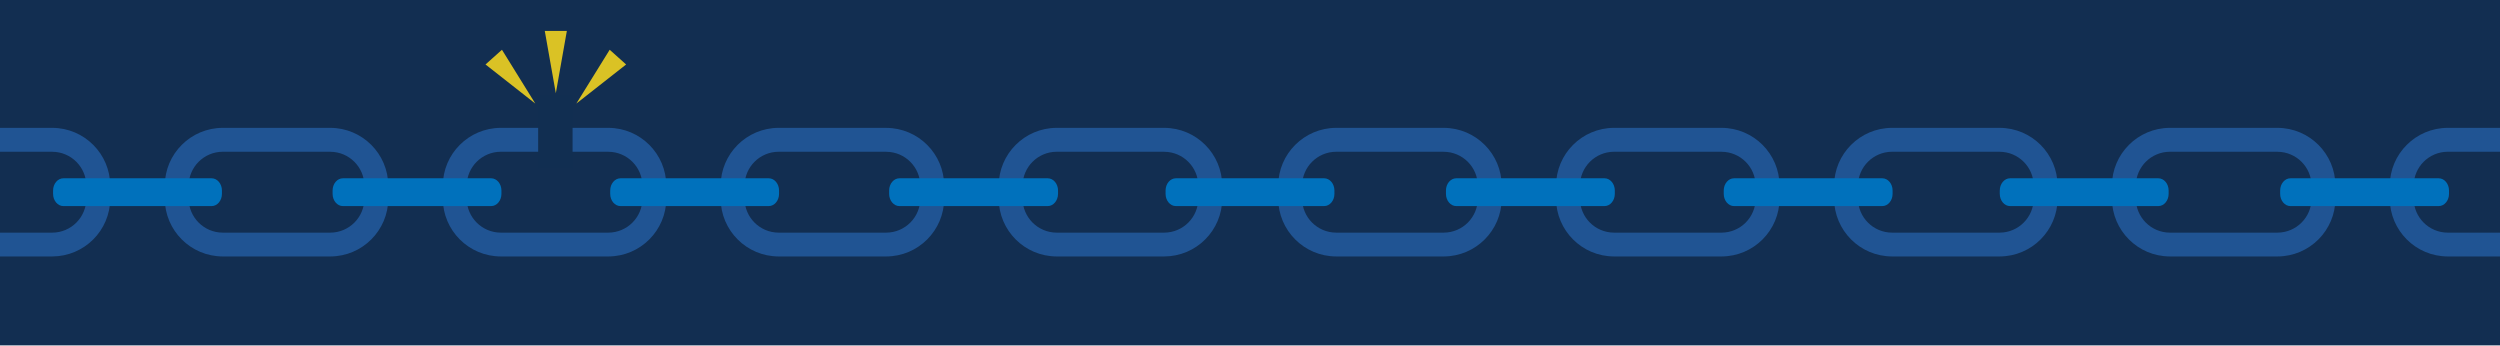
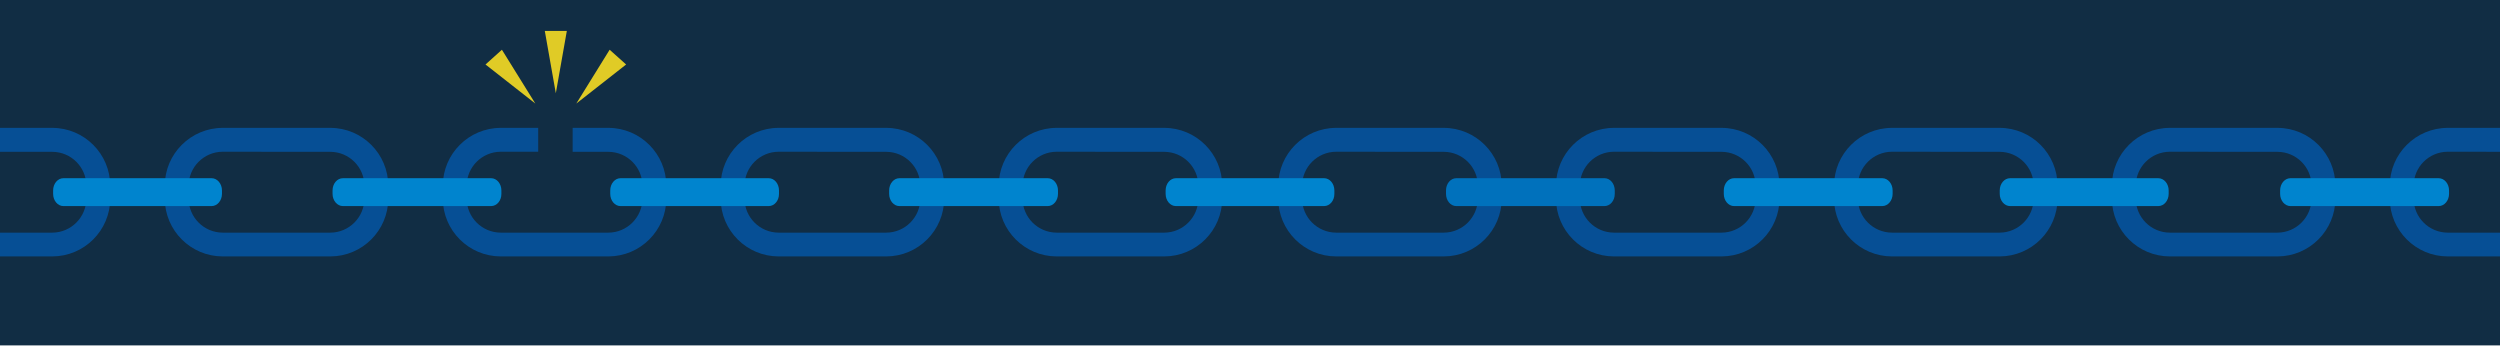
- <svg xmlns="http://www.w3.org/2000/svg" id="Layer_1" data-name="Layer 1" viewBox="0 0 2880 397.88">
-   <defs>
-     <style>.cls-1{fill:#122e51;}.cls-2{fill:#205493;}.cls-3{fill:#0071bc;}.cls-4{fill:#112e51;}.cls-5{fill:#dac225;}</style>
-   </defs>
-   <rect class="cls-1" x="-2.32" width="2882.32" height="397.88" />
-   <path class="cls-2" d="M1663.27,174.85A39.4,39.4,0,0,1,1702.46,214v14.72A39.4,39.4,0,0,1,1663.27,268H1539.19A39.4,39.4,0,0,1,1500,228.76V214a39.4,39.4,0,0,1,39.19-39.19h124.08m0-27.52H1539.19A66.91,66.91,0,0,0,1472.48,214v14.72a66.91,66.91,0,0,0,66.71,66.71h124.08a66.9,66.9,0,0,0,66.7-66.71V214a66.9,66.9,0,0,0-66.7-66.71Z" />
-   <path class="cls-2" d="M1983.34,174.85A39.4,39.4,0,0,1,2022.53,214v14.72A39.4,39.4,0,0,1,1983.34,268H1859.27a39.4,39.4,0,0,1-39.2-39.19V214a39.4,39.4,0,0,1,39.2-39.19h124.07m0-27.52H1859.27A66.91,66.91,0,0,0,1792.56,214v14.72a66.91,66.91,0,0,0,66.71,66.71h124.07a66.91,66.91,0,0,0,66.71-66.71V214a66.91,66.91,0,0,0-66.71-66.71Z" />
-   <path class="cls-2" d="M2303.64,174.85A39.38,39.38,0,0,1,2342.83,214v14.72A39.38,39.38,0,0,1,2303.64,268H2179.57a39.38,39.38,0,0,1-39.19-39.19V214a39.38,39.38,0,0,1,39.19-39.19h124.07m0-27.52H2179.57A66.91,66.91,0,0,0,2112.86,214v14.72a66.91,66.91,0,0,0,66.71,66.71h124.07a66.91,66.91,0,0,0,66.71-66.71V214a66.91,66.91,0,0,0-66.71-66.71Z" />
-   <path class="cls-2" d="M2623.72,174.85A39.4,39.4,0,0,1,2662.91,214v14.72A39.4,39.4,0,0,1,2623.72,268H2499.64a39.4,39.4,0,0,1-39.19-39.19V214a39.4,39.4,0,0,1,39.19-39.19h124.08m0-27.52H2499.64A66.91,66.91,0,0,0,2432.93,214v14.72a66.91,66.91,0,0,0,66.71,66.71h124.08a66.91,66.91,0,0,0,66.71-66.71V214a66.91,66.91,0,0,0-66.71-66.71Z" />
-   <path class="cls-2" d="M2943.79,174.85A39.38,39.38,0,0,1,2983,214v14.72A39.38,39.38,0,0,1,2943.79,268H2819.72a39.38,39.38,0,0,1-39.19-39.19V214a39.38,39.38,0,0,1,39.19-39.19h124.07m0-27.52H2819.72A66.91,66.91,0,0,0,2753,214v14.72a66.91,66.91,0,0,0,66.71,66.71h124.07a66.91,66.91,0,0,0,66.71-66.71V214a66.91,66.91,0,0,0-66.71-66.71Z" />
-   <path class="cls-2" d="M380.59,174.85A39.4,39.4,0,0,1,419.78,214v14.72A39.4,39.4,0,0,1,380.59,268H256.51a39.4,39.4,0,0,1-39.19-39.19V214a39.4,39.4,0,0,1,39.19-39.19H380.59m0-27.52H256.51A66.91,66.91,0,0,0,189.8,214v14.72a66.91,66.91,0,0,0,66.71,66.71H380.59a66.91,66.91,0,0,0,66.71-66.71V214a66.91,66.91,0,0,0-66.71-66.71Z" />
-   <path class="cls-2" d="M700.89,174.85A39.38,39.38,0,0,1,740.08,214v14.72A39.38,39.38,0,0,1,700.89,268H576.82a39.38,39.38,0,0,1-39.19-39.19V214a39.38,39.38,0,0,1,39.19-39.19H700.89m0-27.52H576.82A66.91,66.91,0,0,0,510.11,214v14.72a66.91,66.91,0,0,0,66.71,66.71H700.89a66.91,66.91,0,0,0,66.71-66.71V214a66.91,66.91,0,0,0-66.71-66.71Z" />
-   <path class="cls-2" d="M1021,174.85a39.4,39.4,0,0,1,39.2,39.19v14.72A39.4,39.4,0,0,1,1021,268H896.89a39.4,39.4,0,0,1-39.19-39.19V214a39.4,39.4,0,0,1,39.19-39.19H1021m0-27.52H896.89A66.91,66.91,0,0,0,830.18,214v14.72a66.91,66.91,0,0,0,66.71,66.71H1021a66.91,66.91,0,0,0,66.71-66.71V214A66.91,66.91,0,0,0,1021,147.33Z" />
-   <path class="cls-2" d="M1341.27,174.85A39.4,39.4,0,0,1,1380.46,214v14.72A39.4,39.4,0,0,1,1341.27,268H1217.19A39.4,39.4,0,0,1,1178,228.76V214a39.4,39.4,0,0,1,39.19-39.19h124.08m0-27.52H1217.19a66.9,66.9,0,0,0-66.7,66.71v14.72a66.9,66.9,0,0,0,66.7,66.71h124.08A66.91,66.91,0,0,0,1408,228.76V214a66.91,66.91,0,0,0-66.71-66.71Z" />
-   <path class="cls-2" d="M60.28,174.85A39.38,39.38,0,0,1,99.47,214v14.72A39.38,39.38,0,0,1,60.28,268H-63.79a38.9,38.9,0,0,1-27.66-11.54A38.88,38.88,0,0,1-103,228.76V214a38.88,38.88,0,0,1,11.53-27.65,38.9,38.9,0,0,1,27.66-11.54H60.28m0-27.52H-63.79A66.91,66.91,0,0,0-130.5,214v14.72a66.91,66.91,0,0,0,66.71,66.71H60.28A66.91,66.91,0,0,0,127,228.76V214a66.91,66.91,0,0,0-66.71-66.71Z" />
-   <path class="cls-3" d="M243.81,237.41H73c-6.52,0-11.85-6.33-11.85-14.08v-3.86c0-7.75,5.33-14.08,11.85-14.08H243.81c6.51,0,11.85,6.33,11.85,14.08v3.86C255.66,231.08,250.32,237.41,243.81,237.41Z" />
-   <path class="cls-3" d="M565.8,237.41H395c-6.52,0-11.85-6.33-11.85-14.08v-3.86c0-7.75,5.33-14.08,11.85-14.08H565.8c6.51,0,11.85,6.33,11.85,14.08v3.86C577.65,231.08,572.31,237.41,565.8,237.41Z" />
-   <path class="cls-3" d="M885.62,237.41H714.81c-6.52,0-11.85-6.33-11.85-14.08v-3.86c0-7.75,5.33-14.08,11.85-14.08H885.62c6.52,0,11.85,6.33,11.85,14.08v3.86C897.47,231.08,892.14,237.41,885.62,237.41Z" />
-   <path class="cls-3" d="M1207,237.41H1036.14c-6.52,0-11.85-6.33-11.85-14.08v-3.86c0-7.75,5.33-14.08,11.85-14.08H1207c6.51,0,11.85,6.33,11.85,14.08v3.86C1218.81,231.08,1213.47,237.41,1207,237.41Z" />
-   <path class="cls-3" d="M1525.41,237.41H1354.59c-6.52,0-11.85-6.33-11.85-14.08v-3.86c0-7.75,5.33-14.08,11.85-14.08h170.82c6.52,0,11.85,6.33,11.85,14.08v3.86C1537.26,231.08,1531.93,237.41,1525.41,237.41Z" />
-   <path class="cls-3" d="M1848.41,237.41H1677.59c-6.52,0-11.85-6.33-11.85-14.08v-3.86c0-7.75,5.33-14.08,11.85-14.08h170.82c6.52,0,11.85,6.33,11.85,14.08v3.86C1860.26,231.08,1854.93,237.41,1848.41,237.41Z" />
-   <path class="cls-3" d="M2168.41,237.41H1997.59c-6.52,0-11.85-6.33-11.85-14.08v-3.86c0-7.75,5.33-14.08,11.85-14.08h170.82c6.52,0,11.85,6.33,11.85,14.08v3.86C2180.26,231.08,2174.93,237.41,2168.41,237.41Z" />
-   <path class="cls-3" d="M2486.41,237.41H2315.59c-6.52,0-11.85-6.33-11.85-14.08v-3.86c0-7.75,5.33-14.08,11.85-14.08h170.82c6.52,0,11.85,6.33,11.85,14.08v3.86C2498.26,231.08,2492.93,237.41,2486.41,237.41Z" />
-   <path class="cls-3" d="M2809.41,237.41H2638.59c-6.52,0-11.85-6.33-11.85-14.08v-3.86c0-7.75,5.33-14.08,11.85-14.08h170.82c6.52,0,11.85,6.33,11.85,14.08v3.86C2821.26,231.08,2815.93,237.41,2809.41,237.41Z" />
-   <rect class="cls-4" x="619.96" y="109.54" width="39.66" height="84.84" />
-   <polygon class="cls-5" points="616.66 119.31 578.25 57.32 559.3 74.28 616.66 119.31" />
-   <polygon class="cls-5" points="663.94 119.31 702.35 57.32 721.3 74.28 663.94 119.31" />
-   <polygon class="cls-5" points="640.3 107.41 653.02 35.6 627.58 35.6 640.3 107.41" />
+ <svg xmlns="http://www.w3.org/2000/svg" version="1.1" id="Layer_1" x="0px" y="0px" viewBox="0 0 2880 397.9" style="enable-background:new 0 0 2880 397.9;" xml:space="preserve">
+   <style type="text/css">
+ 	.st0{fill:#112D44;}
+ 	.st1{fill:#064F95;}
+ 	.st2{fill:#0084CE;}
+ 	.st3{fill:#0071BC;}
+ 	.st4{fill:#E0CB26;}
+ </style>
+   <rect x="-2.3" class="st0" width="2882.3" height="397.9" />
+   <path class="st1" d="M1663.3,174.9c21.6,0.1,39.1,17.6,39.2,39.1v14.7c-0.1,21.6-17.6,39.2-39.2,39.3h-124.1  c-21.6-0.1-39.1-17.6-39.2-39.2V214c0.1-21.6,17.6-39.1,39.2-39.2L1663.3,174.9 M1663.3,147.3h-124.1c-36.8,0.1-66.6,29.9-66.7,66.7  v14.7c0.1,36.8,29.9,66.6,66.7,66.7h124.1c36.8-0.1,66.6-29.9,66.7-66.7V214C1729.9,177.2,1700.1,147.4,1663.3,147.3L1663.3,147.3z" />
+   <path class="st1" d="M1983.3,174.9c21.6,0.1,39.1,17.6,39.2,39.1v14.7c-0.1,21.6-17.6,39.2-39.2,39.3h-124.1  c-21.6-0.1-39.1-17.6-39.2-39.2V214c0.1-21.6,17.6-39.1,39.2-39.2L1983.3,174.9 M1983.3,147.3h-124.1c-36.8,0.1-66.6,29.9-66.7,66.7  v14.7c0.1,36.8,29.9,66.6,66.7,66.7h124.1c36.8-0.1,66.6-29.9,66.7-66.7V214C2049.9,177.2,2020.1,147.4,1983.3,147.3L1983.3,147.3z" />
+   <path class="st1" d="M2303.6,174.9c21.6,0.1,39.1,17.6,39.2,39.1v14.7c-0.1,21.6-17.6,39.2-39.2,39.3h-124.1  c-21.6-0.1-39.1-17.6-39.2-39.2V214c0.1-21.6,17.6-39.1,39.2-39.2L2303.6,174.9 M2303.6,147.3h-124.1c-36.8,0.1-66.6,29.9-66.7,66.7  v14.7c0.1,36.8,29.9,66.6,66.7,66.7h124.1c36.8-0.1,66.6-29.9,66.7-66.7V214C2370.2,177.2,2340.4,147.4,2303.6,147.3L2303.6,147.3z" />
+   <path class="st1" d="M2623.7,174.9c21.6,0.1,39.1,17.6,39.2,39.1v14.7c-0.1,21.6-17.6,39.2-39.2,39.3h-124.1  c-21.6-0.1-39.1-17.6-39.2-39.2V214c0.1-21.6,17.6-39.1,39.2-39.2L2623.7,174.9 M2623.7,147.3h-124.1c-36.8,0.1-66.6,29.9-66.7,66.7  v14.7c0.1,36.8,29.9,66.6,66.7,66.7h124.1c36.8-0.1,66.6-29.9,66.7-66.7V214C2690.3,177.2,2660.5,147.4,2623.7,147.3L2623.7,147.3z" />
+   <path class="st1" d="M2943.8,174.9c21.6,0.1,39.1,17.6,39.2,39.1v14.7c-0.1,21.6-17.6,39.2-39.2,39.3h-124.1  c-21.6-0.1-39.1-17.6-39.2-39.2V214c0.1-21.6,17.6-39.1,39.2-39.2L2943.8,174.9 M2943.8,147.3h-124.1c-36.8,0.1-66.6,29.9-66.7,66.7  v14.7c0.1,36.8,29.9,66.6,66.7,66.7h124.1c36.8-0.1,66.6-29.9,66.7-66.7V214C3010.4,177.2,2980.6,147.4,2943.8,147.3L2943.8,147.3z" />
+   <path class="st1" d="M380.6,174.9c21.6,0.1,39.1,17.6,39.2,39.1v14.7c-0.1,21.6-17.6,39.2-39.2,39.3H256.5  c-21.6-0.1-39.1-17.6-39.2-39.2V214c0.1-21.6,17.6-39.1,39.2-39.2L380.6,174.9 M380.6,147.3H256.5c-36.8,0.1-66.6,29.9-66.7,66.7  v14.7c0.1,36.8,29.9,66.6,66.7,66.7h124.1c36.8-0.1,66.6-29.9,66.7-66.7V214C447.2,177.2,417.4,147.4,380.6,147.3L380.6,147.3z" />
+   <path class="st1" d="M700.9,174.9c21.6,0.1,39.1,17.6,39.2,39.1v14.7c-0.1,21.6-17.6,39.2-39.2,39.3H576.8  c-21.6-0.1-39.1-17.6-39.2-39.2V214c0.1-21.6,17.6-39.1,39.2-39.2L700.9,174.9 M700.9,147.3H576.8c-36.8,0.1-66.6,29.9-66.7,66.7  v14.7c0.1,36.8,29.9,66.6,66.7,66.7h124.1c36.8-0.1,66.6-29.9,66.7-66.7V214C767.5,177.2,737.7,147.4,700.9,147.3L700.9,147.3z" />
+   <path class="st1" d="M1021,174.9c21.6,0.1,39.1,17.6,39.2,39.2v14.7c-0.1,21.6-17.6,39.1-39.2,39.2H896.9  c-21.6-0.1-39.1-17.6-39.2-39.2V214c0.1-21.6,17.6-39.1,39.2-39.2L1021,174.9 M1021,147.3H896.9c-36.8,0.1-66.6,29.9-66.7,66.7v14.7  c0.1,36.8,29.9,66.6,66.7,66.7H1021c36.8-0.1,66.6-29.9,66.7-66.7V214C1087.6,177.2,1057.8,147.4,1021,147.3L1021,147.3z" />
+   <path class="st1" d="M1341.3,174.9c21.6,0.1,39.1,17.6,39.2,39.1v14.7c-0.1,21.6-17.6,39.2-39.2,39.3h-124.1  c-21.6-0.1-39.1-17.6-39.2-39.2V214c0.1-21.6,17.6-39.1,39.2-39.2L1341.3,174.9 M1341.3,147.3h-124.1c-36.8,0.1-66.6,29.9-66.7,66.7  v14.7c0.1,36.8,29.9,66.6,66.7,66.7h124.1c36.8-0.1,66.6-29.9,66.7-66.7V214C1407.9,177.2,1378.1,147.4,1341.3,147.3L1341.3,147.3z" />
+   <path class="st1" d="M60.3,174.9c21.6,0.1,39.1,17.6,39.2,39.1v14.7c-0.1,21.6-17.6,39.2-39.2,39.3H-63.8  c-10.4,0-20.4-4.2-27.7-11.5c-7.4-7.3-11.6-17.3-11.6-27.7V214c0-10.4,4.1-20.3,11.5-27.6c7.3-7.4,17.3-11.5,27.7-11.5L60.3,174.9   M60.3,147.3H-63.8c-36.8,0.1-66.6,29.9-66.7,66.7v14.7c0.1,36.8,29.9,66.6,66.7,66.7H60.3c36.8-0.1,66.6-29.9,66.7-66.7V214  C126.9,177.2,97.1,147.4,60.3,147.3L60.3,147.3z" />
+   <path class="st2" d="M243.8,237.4H73c-6.5,0-11.8-6.3-11.8-14.1v-3.9c0-7.8,5.3-14.1,11.8-14.1h170.8c6.5,0,11.9,6.3,11.9,14.1v3.9  C255.7,231.1,250.3,237.4,243.8,237.4z" />
+   <path class="st2" d="M565.8,237.4H395c-6.5,0-11.9-6.3-11.9-14.1v-3.9c0-7.8,5.3-14.1,11.9-14.1h170.8c6.5,0,11.8,6.3,11.8,14.1v3.9  C577.7,231.1,572.3,237.4,565.8,237.4z" />
+   <path class="st2" d="M885.6,237.4H714.8c-6.5,0-11.8-6.3-11.8-14.1v-3.9c0-7.8,5.3-14.1,11.8-14.1h170.8c6.5,0,11.8,6.3,11.8,14.1  v3.9C897.5,231.1,892.1,237.4,885.6,237.4z" />
+   <path class="st2" d="M1207,237.4h-170.9c-6.5,0-11.8-6.3-11.8-14.1v-3.9c0-7.8,5.3-14.1,11.8-14.1H1207c6.5,0,11.8,6.3,11.8,14.1  v3.9C1218.8,231.1,1213.5,237.4,1207,237.4z" />
+   <path class="st2" d="M1525.4,237.4h-170.8c-6.5,0-11.8-6.3-11.8-14.1v-3.9c0-7.8,5.3-14.1,11.8-14.1h170.8c6.5,0,11.8,6.3,11.8,14.1  v3.9C1537.3,231.1,1531.9,237.4,1525.4,237.4z" />
+   <path class="st3" d="M1848.4,237.4h-170.8c-6.5,0-11.8-6.3-11.8-14.1v-3.9c0-7.8,5.3-14.1,11.8-14.1h170.8c6.5,0,11.8,6.3,11.8,14.1  v3.9C1860.3,231.1,1854.9,237.4,1848.4,237.4z" />
+   <path class="st2" d="M2168.4,237.4h-170.8c-6.5,0-11.8-6.3-11.8-14.1v-3.9c0-7.8,5.3-14.1,11.8-14.1h170.8c6.5,0,11.9,6.3,11.9,14.1  v3.9C2180.3,231.1,2174.9,237.4,2168.4,237.4z" />
+   <path class="st2" d="M2486.4,237.4h-170.8c-6.5,0-11.9-6.3-11.9-14.1v-3.9c0-7.8,5.3-14.1,11.9-14.1h170.8c6.5,0,11.9,6.3,11.9,14.1  v3.9C2498.3,231.1,2492.9,237.4,2486.4,237.4z" />
+   <path class="st2" d="M2809.4,237.4h-170.8c-6.5,0-11.9-6.3-11.9-14.1v-3.9c0-7.8,5.3-14.1,11.9-14.1h170.8c6.5,0,11.9,6.3,11.9,14.1  v3.9C2821.3,231.1,2815.9,237.4,2809.4,237.4z" />
+   <rect x="620" y="109.5" class="st0" width="39.7" height="84.8" />
+   <polygon class="st4" points="616.7,119.3 578.2,57.3 559.3,74.3 " />
+   <polygon class="st4" points="663.9,119.3 702.3,57.3 721.3,74.3 " />
+   <polygon class="st4" points="640.3,107.4 653,35.6 627.6,35.6 " />
</svg>
